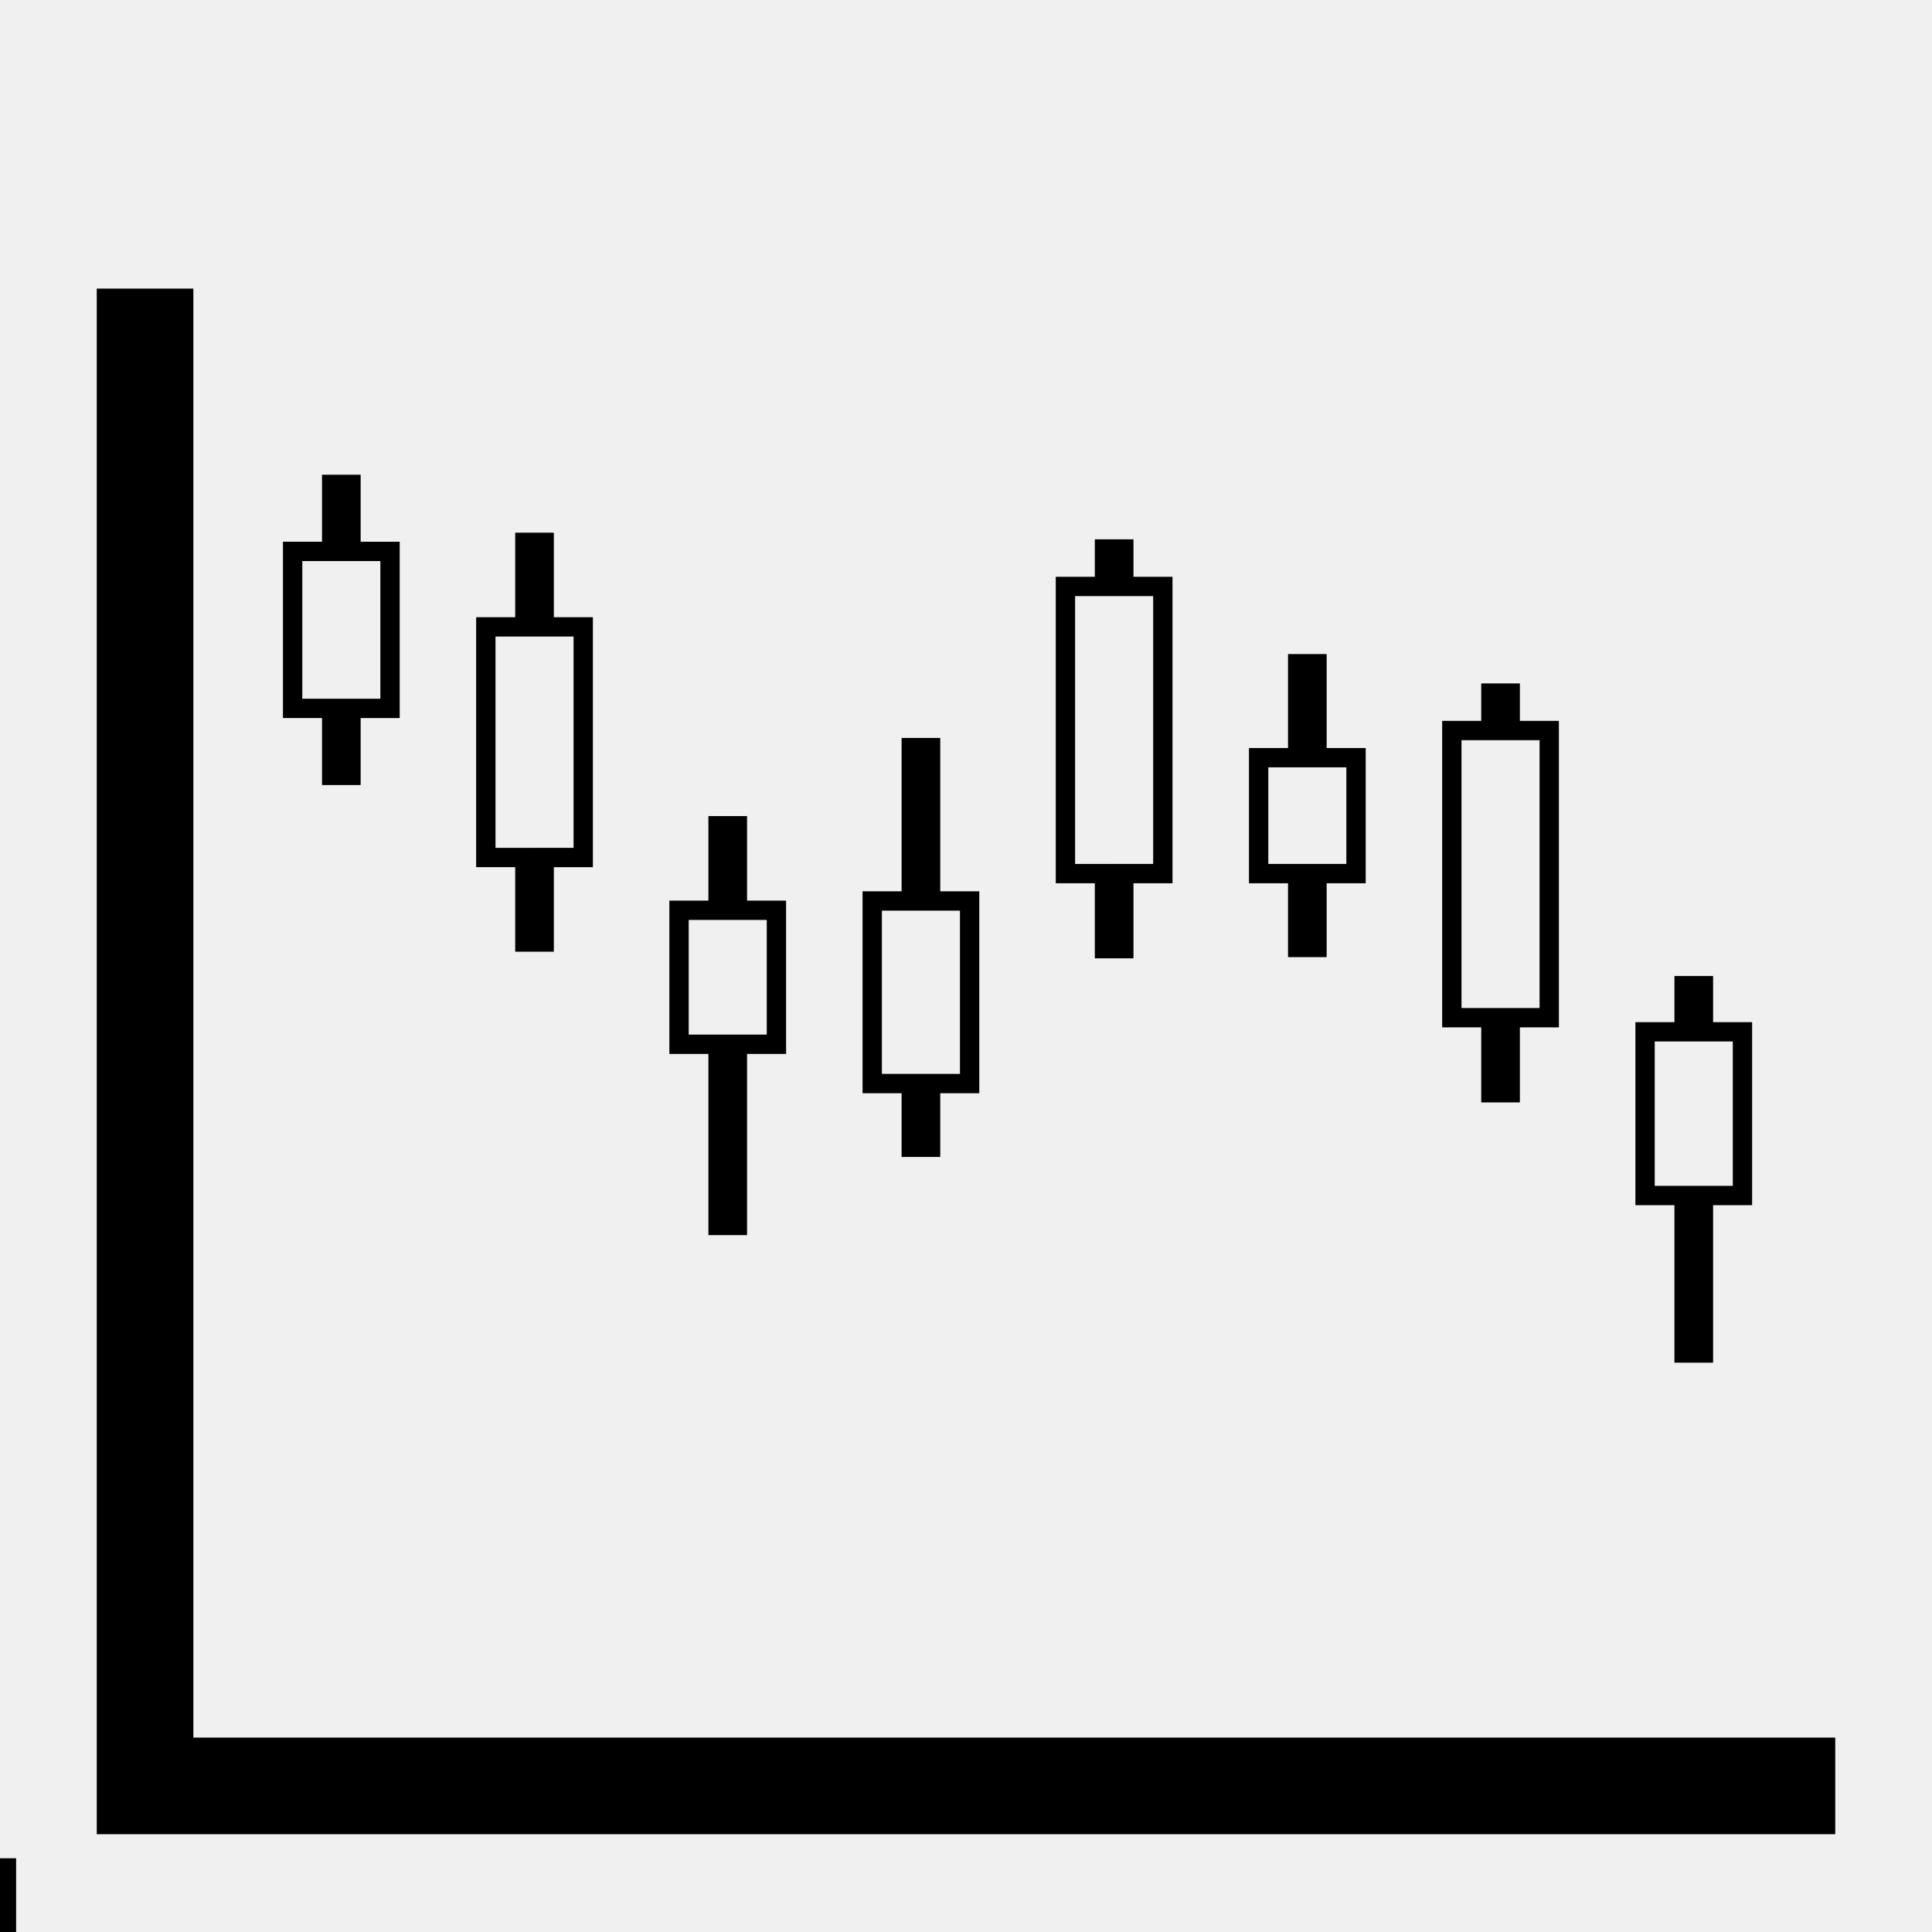
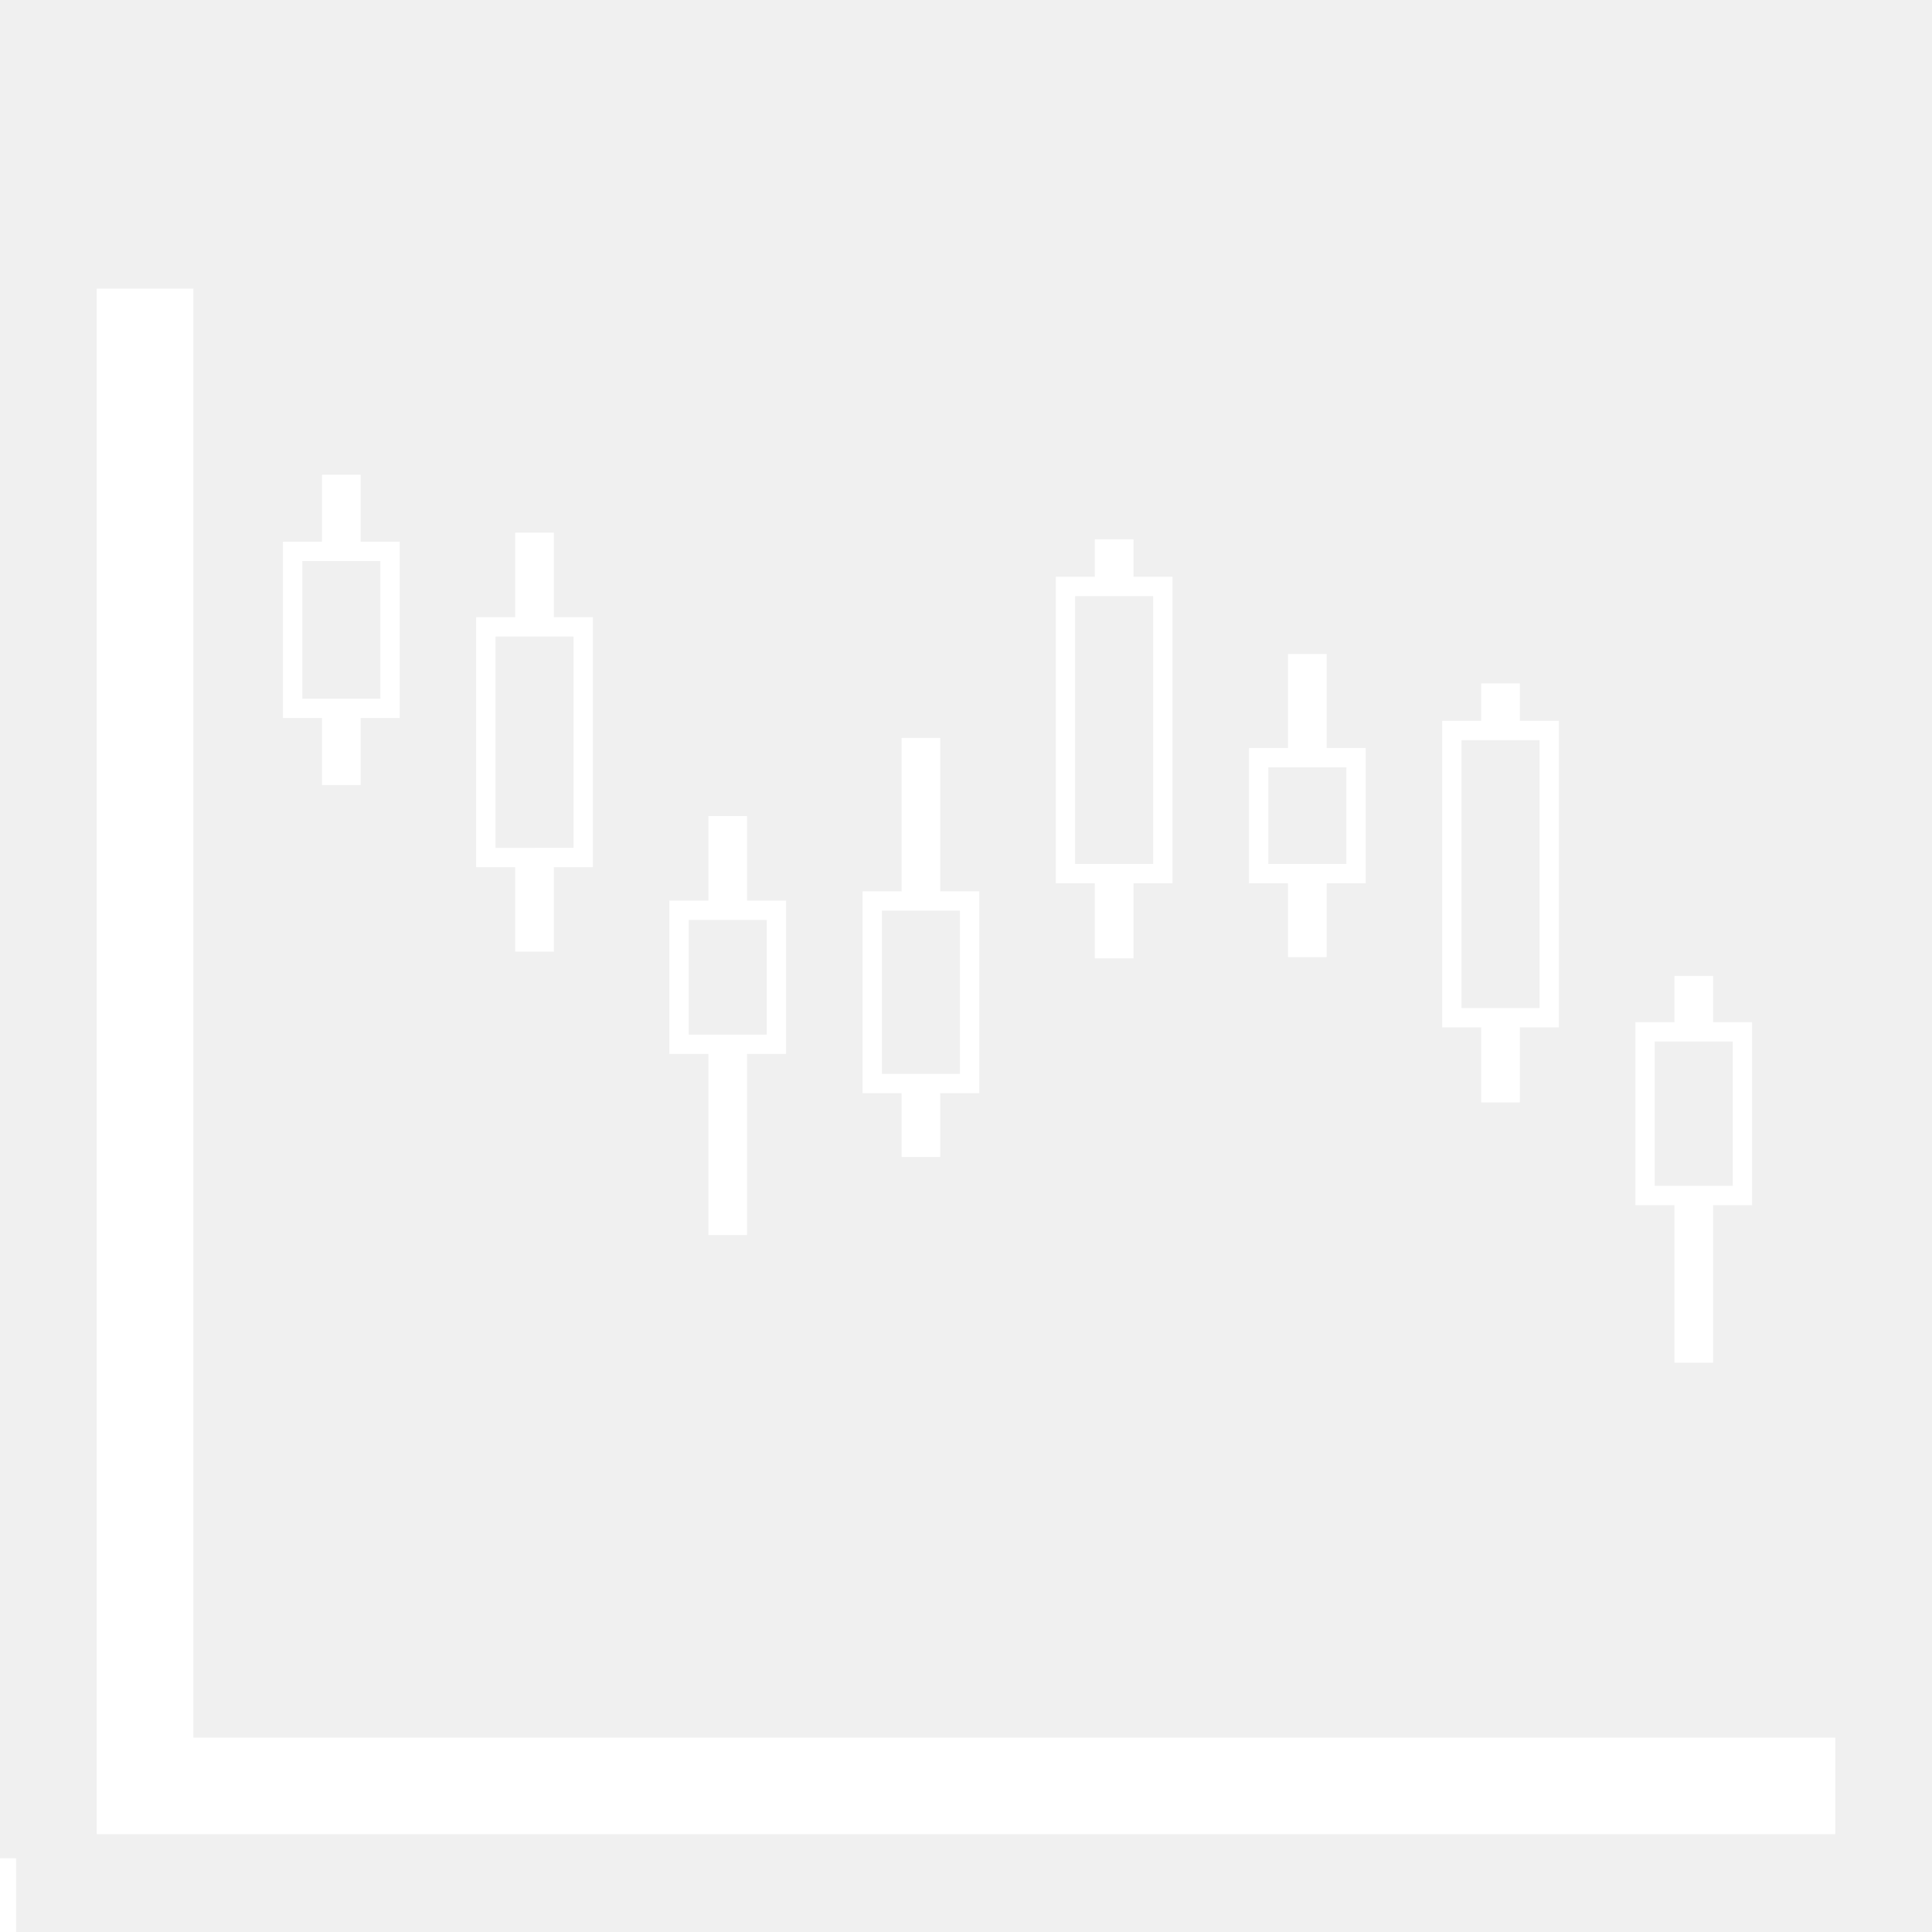
<svg xmlns="http://www.w3.org/2000/svg" enable-background="new 4.124 -14.938 100 100" height="100px" version="1.1" viewBox="4.124 -14.938 100 100" width="100px" xml:space="preserve">
  <defs />
-   <polygon points="14.132,75 14.132,0 9.132,0 9.132,80 9.147,80 14.132,80 99.116,80 99.116,75 " />
-   <rect height="64.966" width="4.958" y="81.246" />
-   <path d="M22.791,25.696h-2v-3.469h-2.021v-9.125h2.021V9.634h2v3.469h2.021v9.125h-2.021V25.696z M21.791,21.228h2.021v-7.125  h-4.041v7.125H21.791z" />
-   <path d="M32.791,34.321h-2v-4.375h-2.021V17.009h2.021v-4.375h2v4.375h2.021v12.938h-2.021V34.321z M31.791,28.946h2.021V18.009  h-4.041v10.938H31.791z" />
-   <path d="M42.791,48.991h-2v-9.378h-2.021v-7.935h2.021v-4.375h2v4.375h2.021v7.935h-2.021V48.991z M41.791,38.613h2.021v-5.935  h-4.041v5.935H41.791z" />
-   <path d="M52.791,44.946h-2v-3.299h-2.021V31.196h2.021v-7.938h2v7.938h2.021v10.451h-2.021V44.946z M51.791,40.647h2.021v-8.451  h-4.041v8.451H51.791z" />
-   <path d="M62.792,34.665h-2v-3.886h-2.021V14.916h2.021v-1.938h2v1.938h2.02v15.864h-2.02V34.665z M61.792,29.779h2.02V15.916h-4.041  v13.864H61.792z" />
-   <path d="M72.792,34.603h-2v-3.823h-2.021v-7h2.021v-4.864h2v4.864h2.02v7h-2.02V34.603z M71.792,29.779h2.02v-5h-4.041v5H71.792z" />
-   <path d="M82.792,42.123h-2v-3.885h-2.021V22.374h2.021v-1.938h2v1.938h2.02v15.864h-2.02V42.123z M81.792,37.238h2.02V23.374h-4.041  v13.864H81.792z" />
-   <path d="M92.793,55.594h-2v-8.152h-2.021v-9.473h2.021v-2.391h2v2.391h2.02v9.473h-2.02V55.594z M91.793,46.441h2.02v-7.473h-4.041  v7.473H91.793z" />
+   <polygon style="fill:#FFFFFF" points="14.132,75 14.132,0 9.132,0 9.132,80 9.147,80 14.132,80 99.116,80 99.116,75 " />
+   <rect style="fill:#FFFFFF" height="64.966" width="4.958" y="81.246" />
+   <path style="fill:#FFFFFF" d="M22.791,25.696h-2v-3.469h-2.021v-9.125h2.021V9.634h2v3.469h2.021v9.125h-2.021V25.696z M21.791,21.228h2.021v-7.125  h-4.041v7.125H21.791z" />
+   <path style="fill:#FFFFFF" d="M32.791,34.321h-2v-4.375h-2.021V17.009h2.021v-4.375h2v4.375h2.021v12.938h-2.021V34.321z M31.791,28.946h2.021V18.009  h-4.041v10.938H31.791z" />
+   <path style="fill:#FFFFFF" d="M42.791,48.991h-2v-9.378h-2.021v-7.935h2.021v-4.375h2v4.375h2.021v7.935h-2.021V48.991z M41.791,38.613h2.021v-5.935  h-4.041v5.935H41.791z" />
+   <path style="fill:#FFFFFF" d="M52.791,44.946h-2v-3.299h-2.021V31.196h2.021v-7.938h2v7.938h2.021v10.451h-2.021V44.946z M51.791,40.647h2.021v-8.451  h-4.041v8.451H51.791z" />
+   <path style="fill:#FFFFFF" d="M62.792,34.665h-2v-3.886h-2.021V14.916h2.021v-1.938h2v1.938h2.02v15.864h-2.02V34.665z M61.792,29.779h2.02V15.916h-4.041  v13.864H61.792z" />
+   <path style="fill:#FFFFFF" d="M72.792,34.603h-2v-3.823h-2.021v-7h2.021v-4.864h2v4.864h2.02v7h-2.02V34.603z M71.792,29.779h2.02v-5h-4.041v5H71.792z" />
+   <path style="fill:#FFFFFF" d="M82.792,42.123h-2v-3.885h-2.021V22.374h2.021v-1.938h2v1.938h2.02v15.864h-2.02V42.123z M81.792,37.238h2.02V23.374h-4.041  v13.864H81.792z" />
+   <path style="fill:#FFFFFF" d="M92.793,55.594h-2v-8.152h-2.021v-9.473h2.021v-2.391h2v2.391h2.02v9.473h-2.02V55.594z M91.793,46.441h2.02v-7.473h-4.041  v7.473H91.793z" />
</svg>
